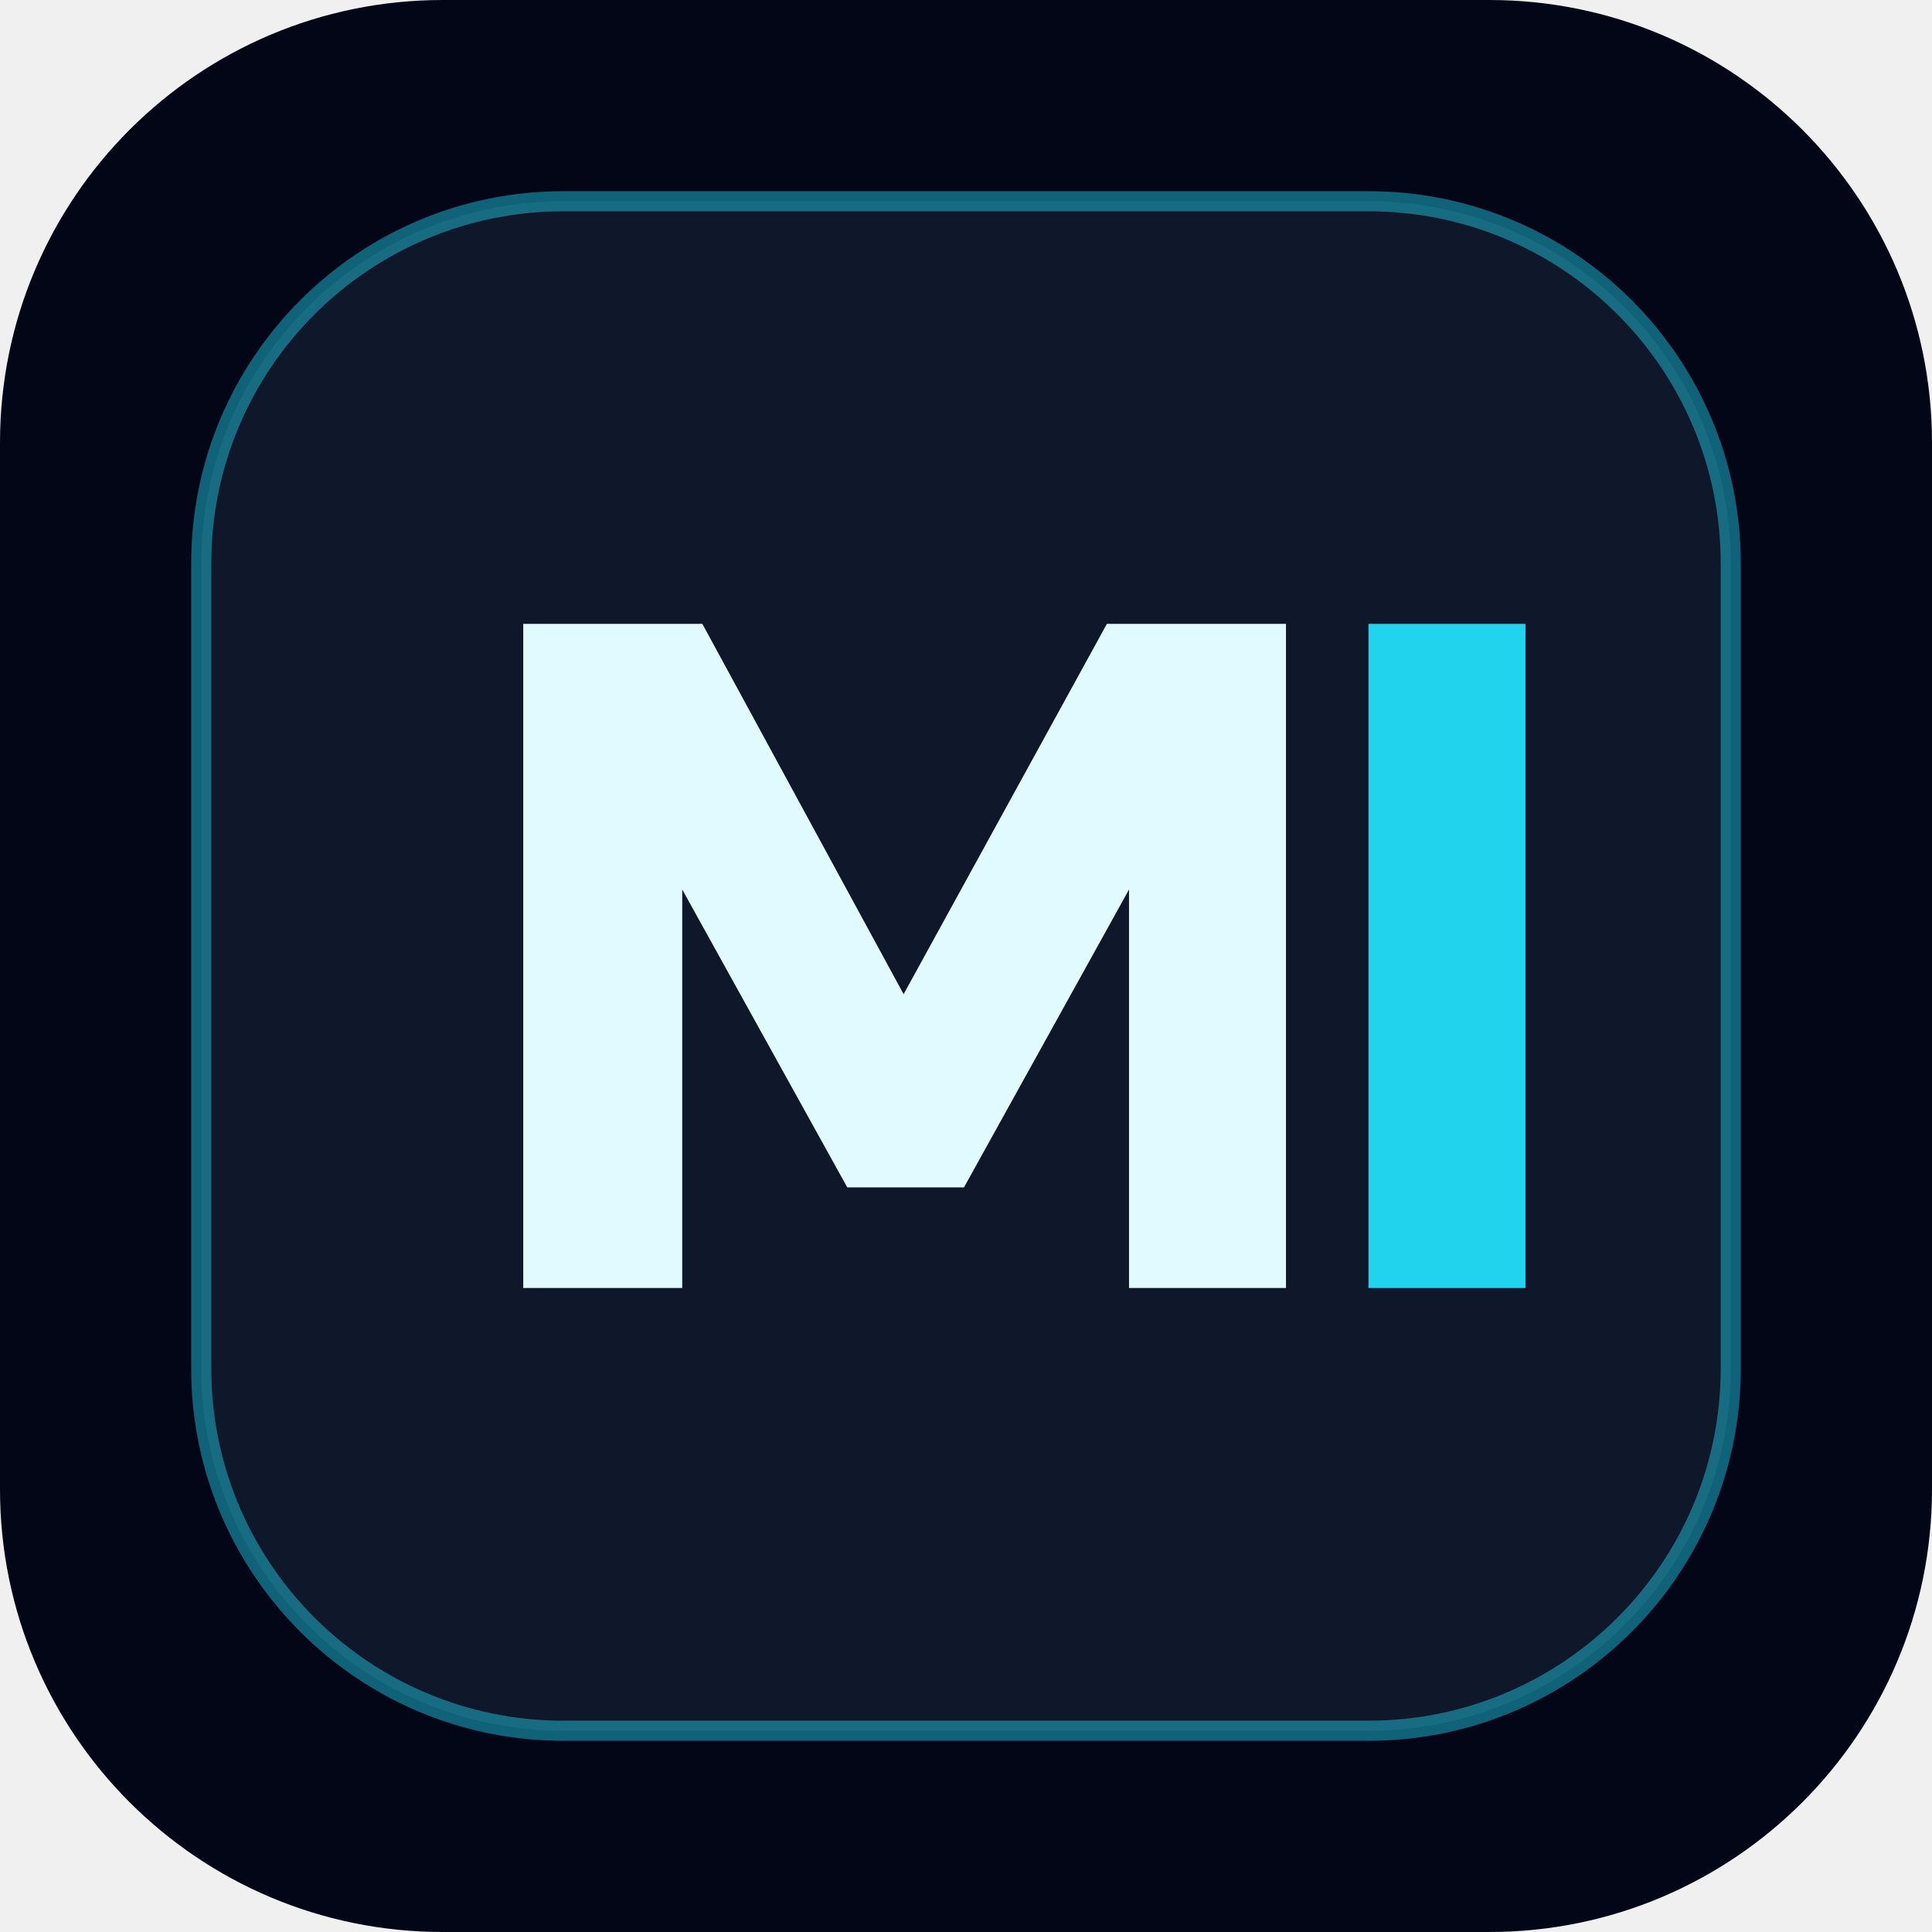
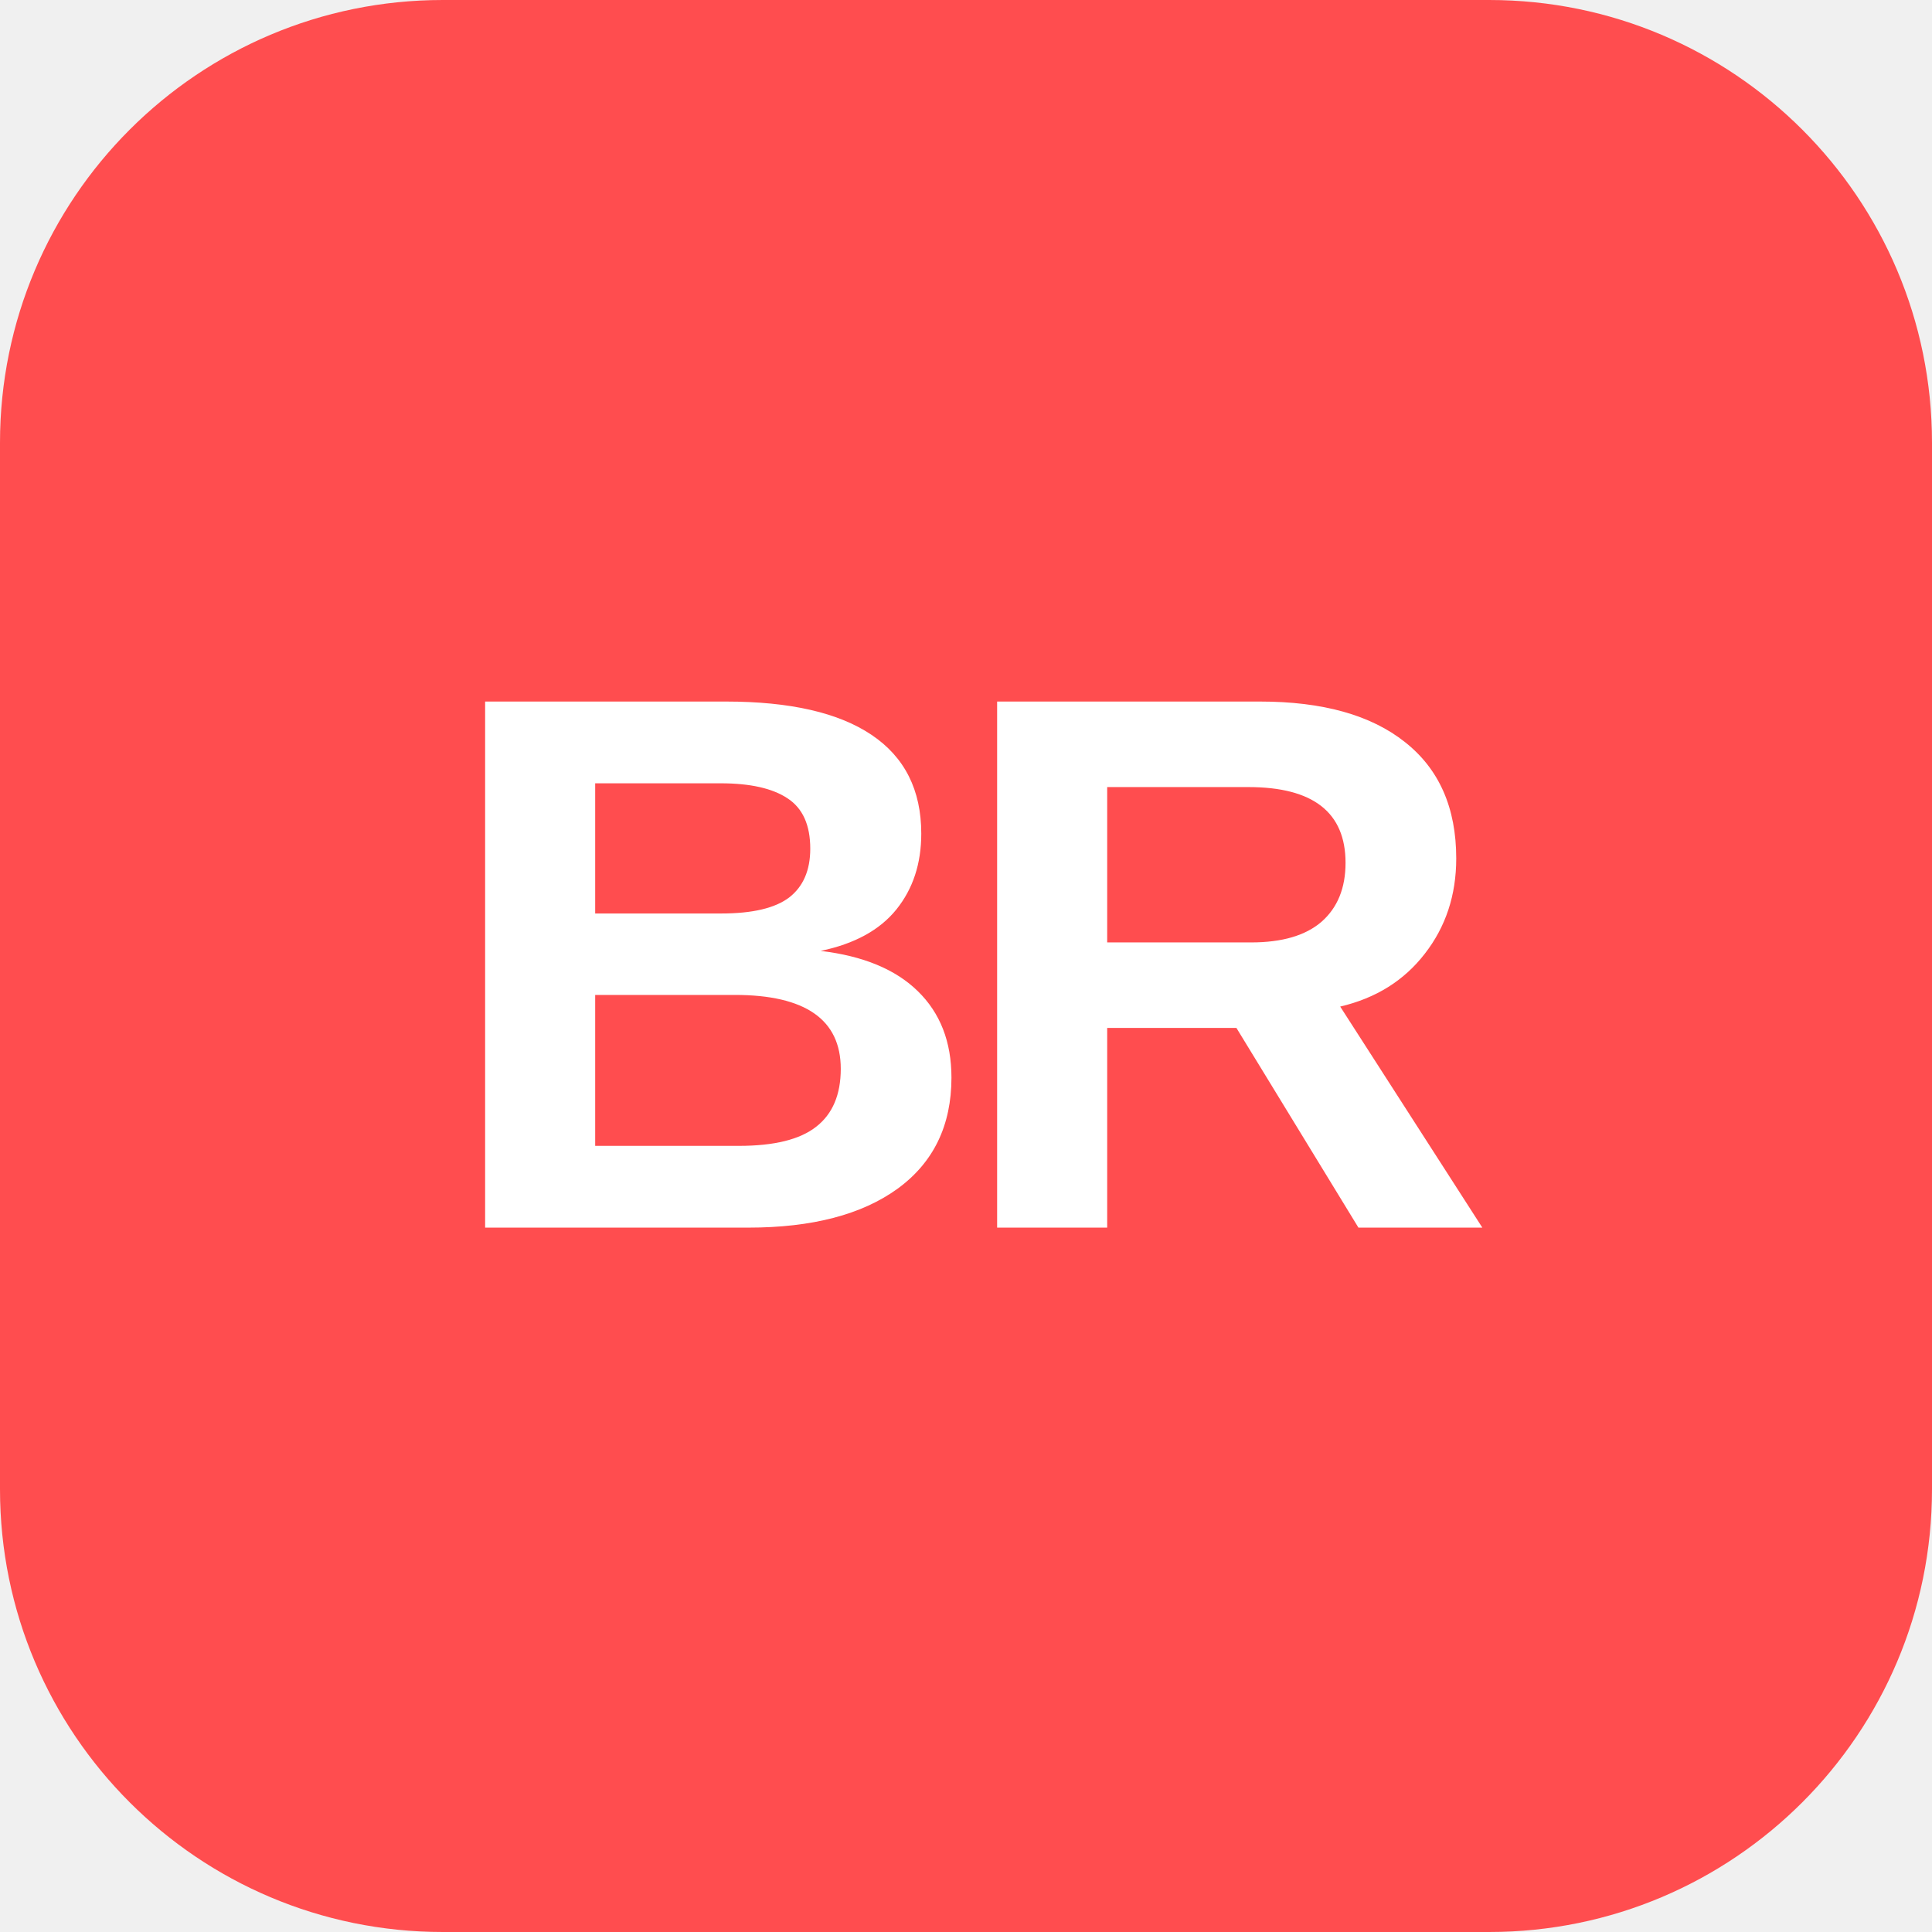
<svg xmlns="http://www.w3.org/2000/svg" width="96" height="96" viewBox="0 0 96 96" fill="none">
-   <rect width="96" height="96" rx="22" fill="#020617" />
-   <rect x="10" y="10" width="76" height="76" rx="18" fill="#0f172a" stroke="#22d3ee" stroke-opacity="0.45" />
-   <path d="M26 64V31h8.9l10 18.4L55 31h8.9v33h-7.8V44.2L47.9 59h-5.8l-8.2-14.8V64H26Z" fill="#e0faff" />
-   <path d="M68 64V31h7.8v33H68Z" fill="#22d3ee" />
+   <rect width="96" height="96" rx="22" fill="#FF4D4F" />
+   <text x="48" y="61" text-anchor="middle" fill="white" font-family="Arial, Helvetica, sans-serif" font-size="38" font-weight="700" letter-spacing="-2">BR</text>
</svg>
